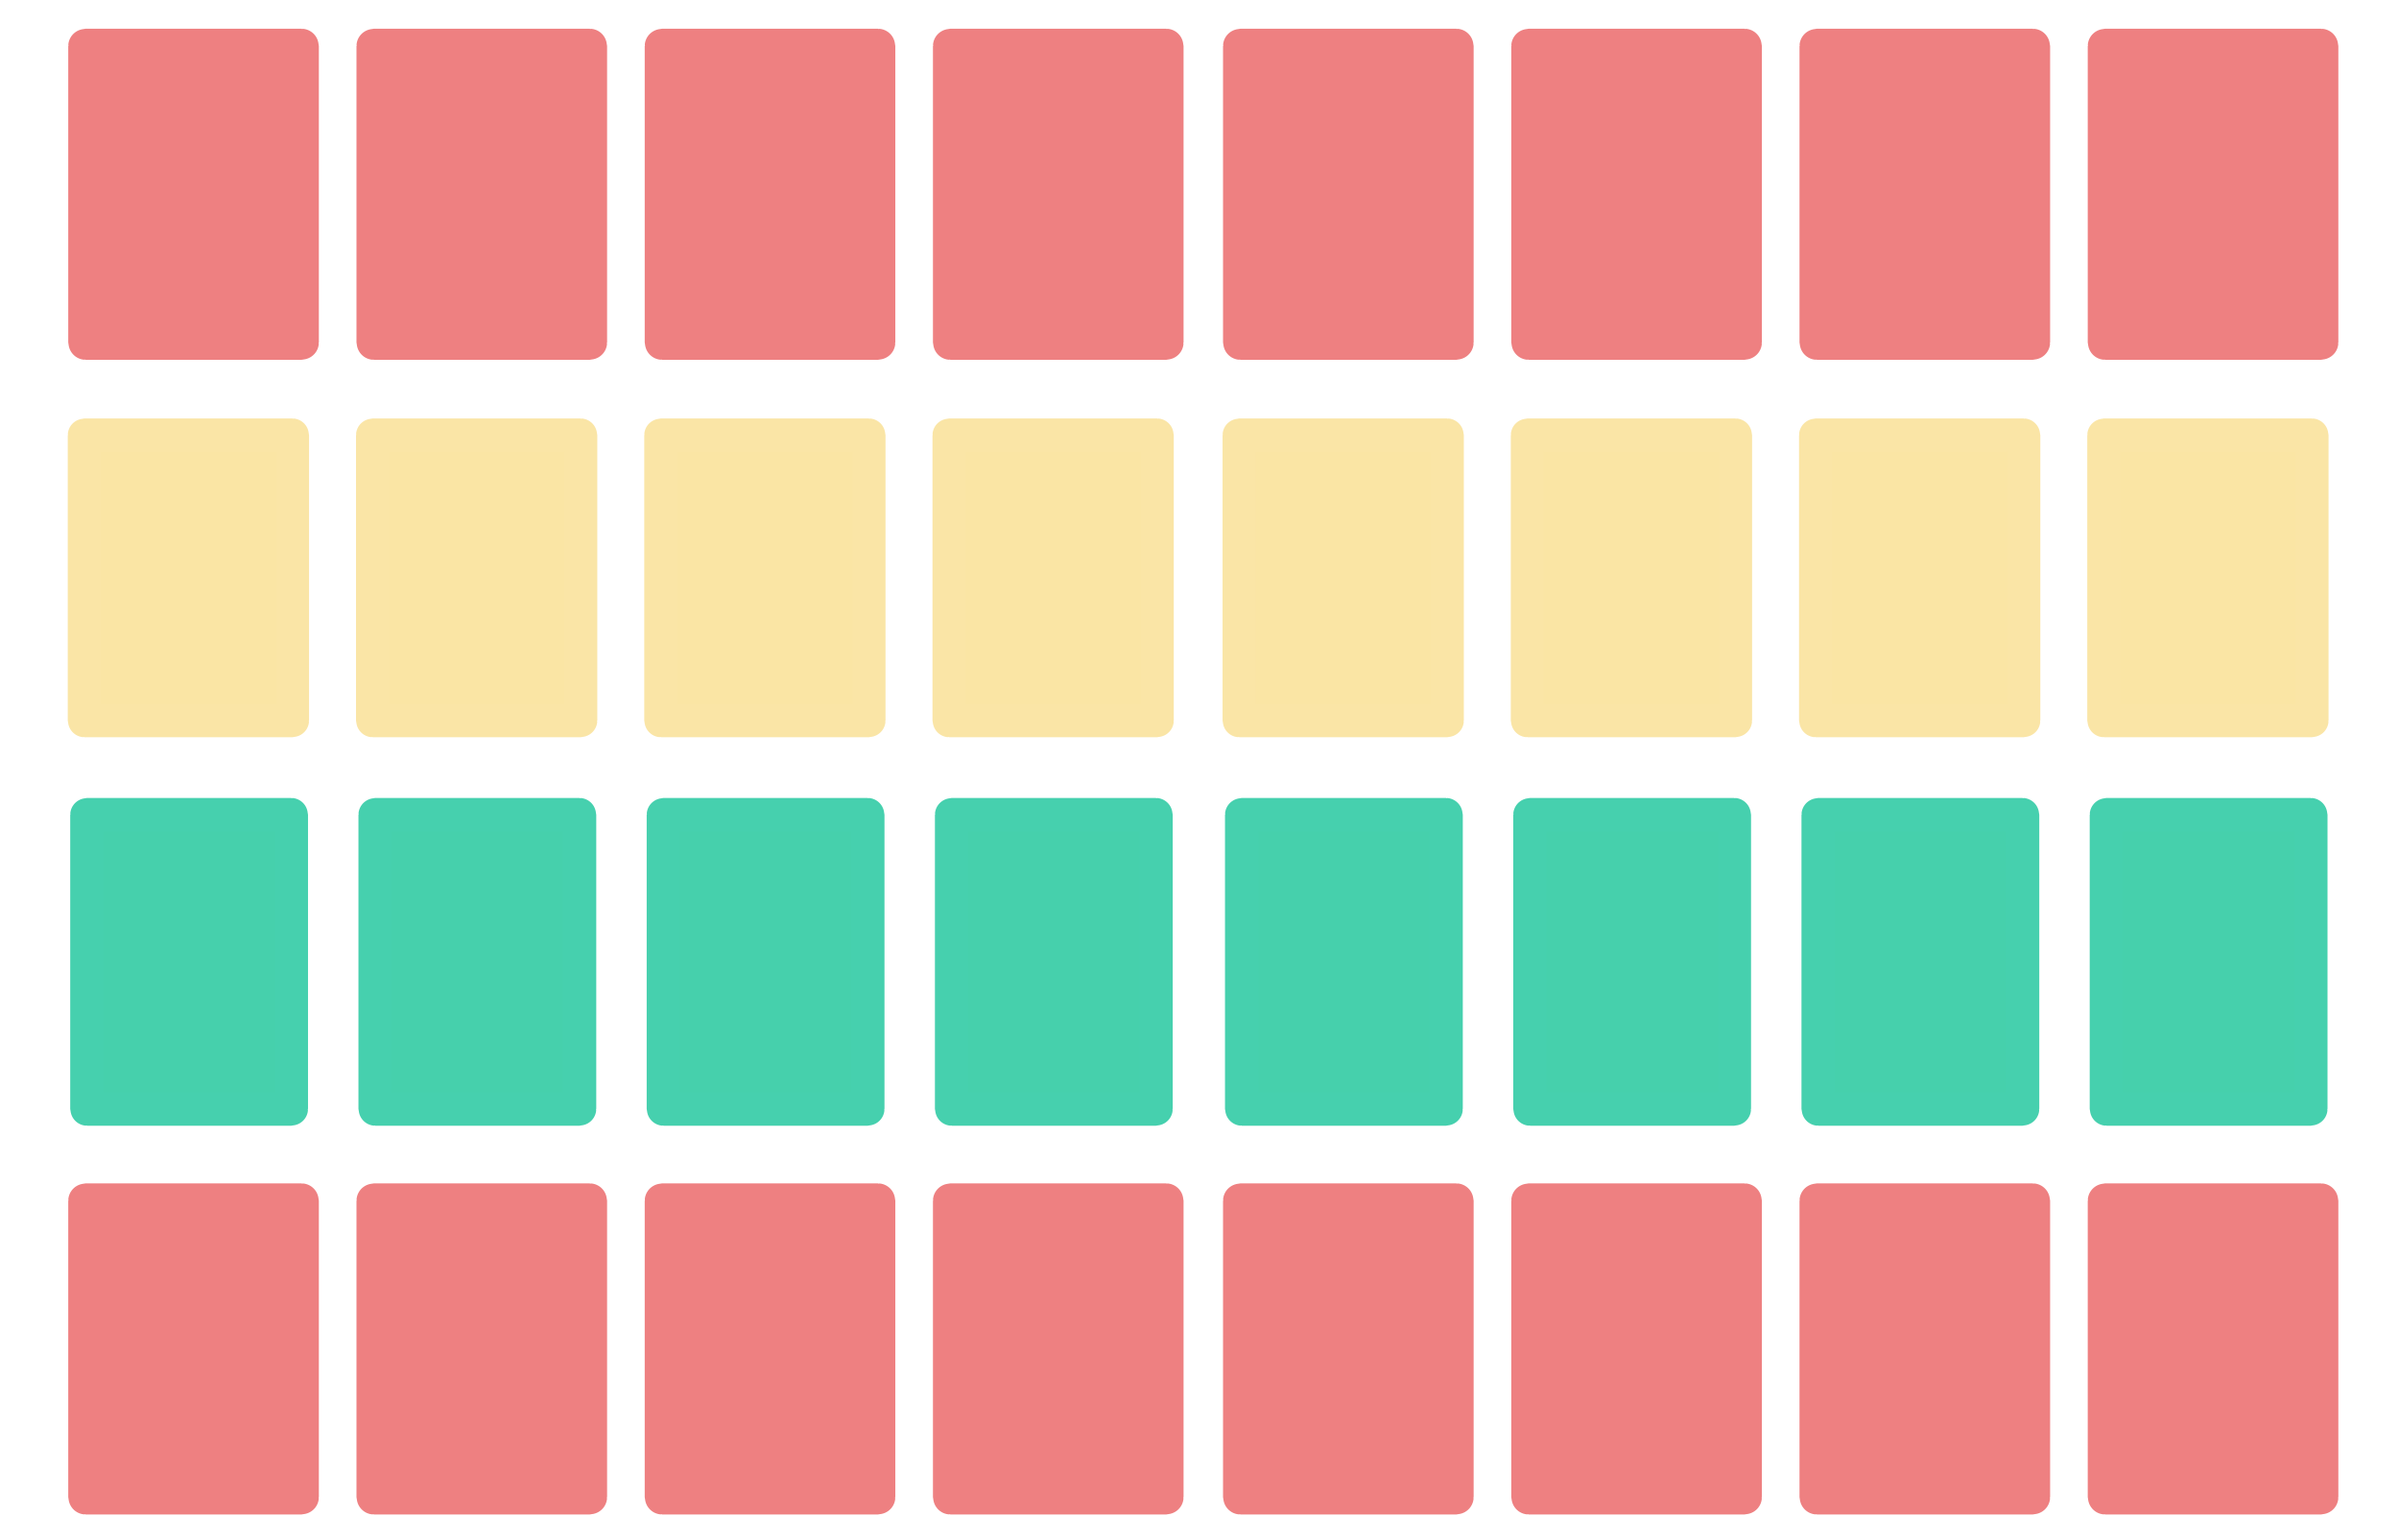
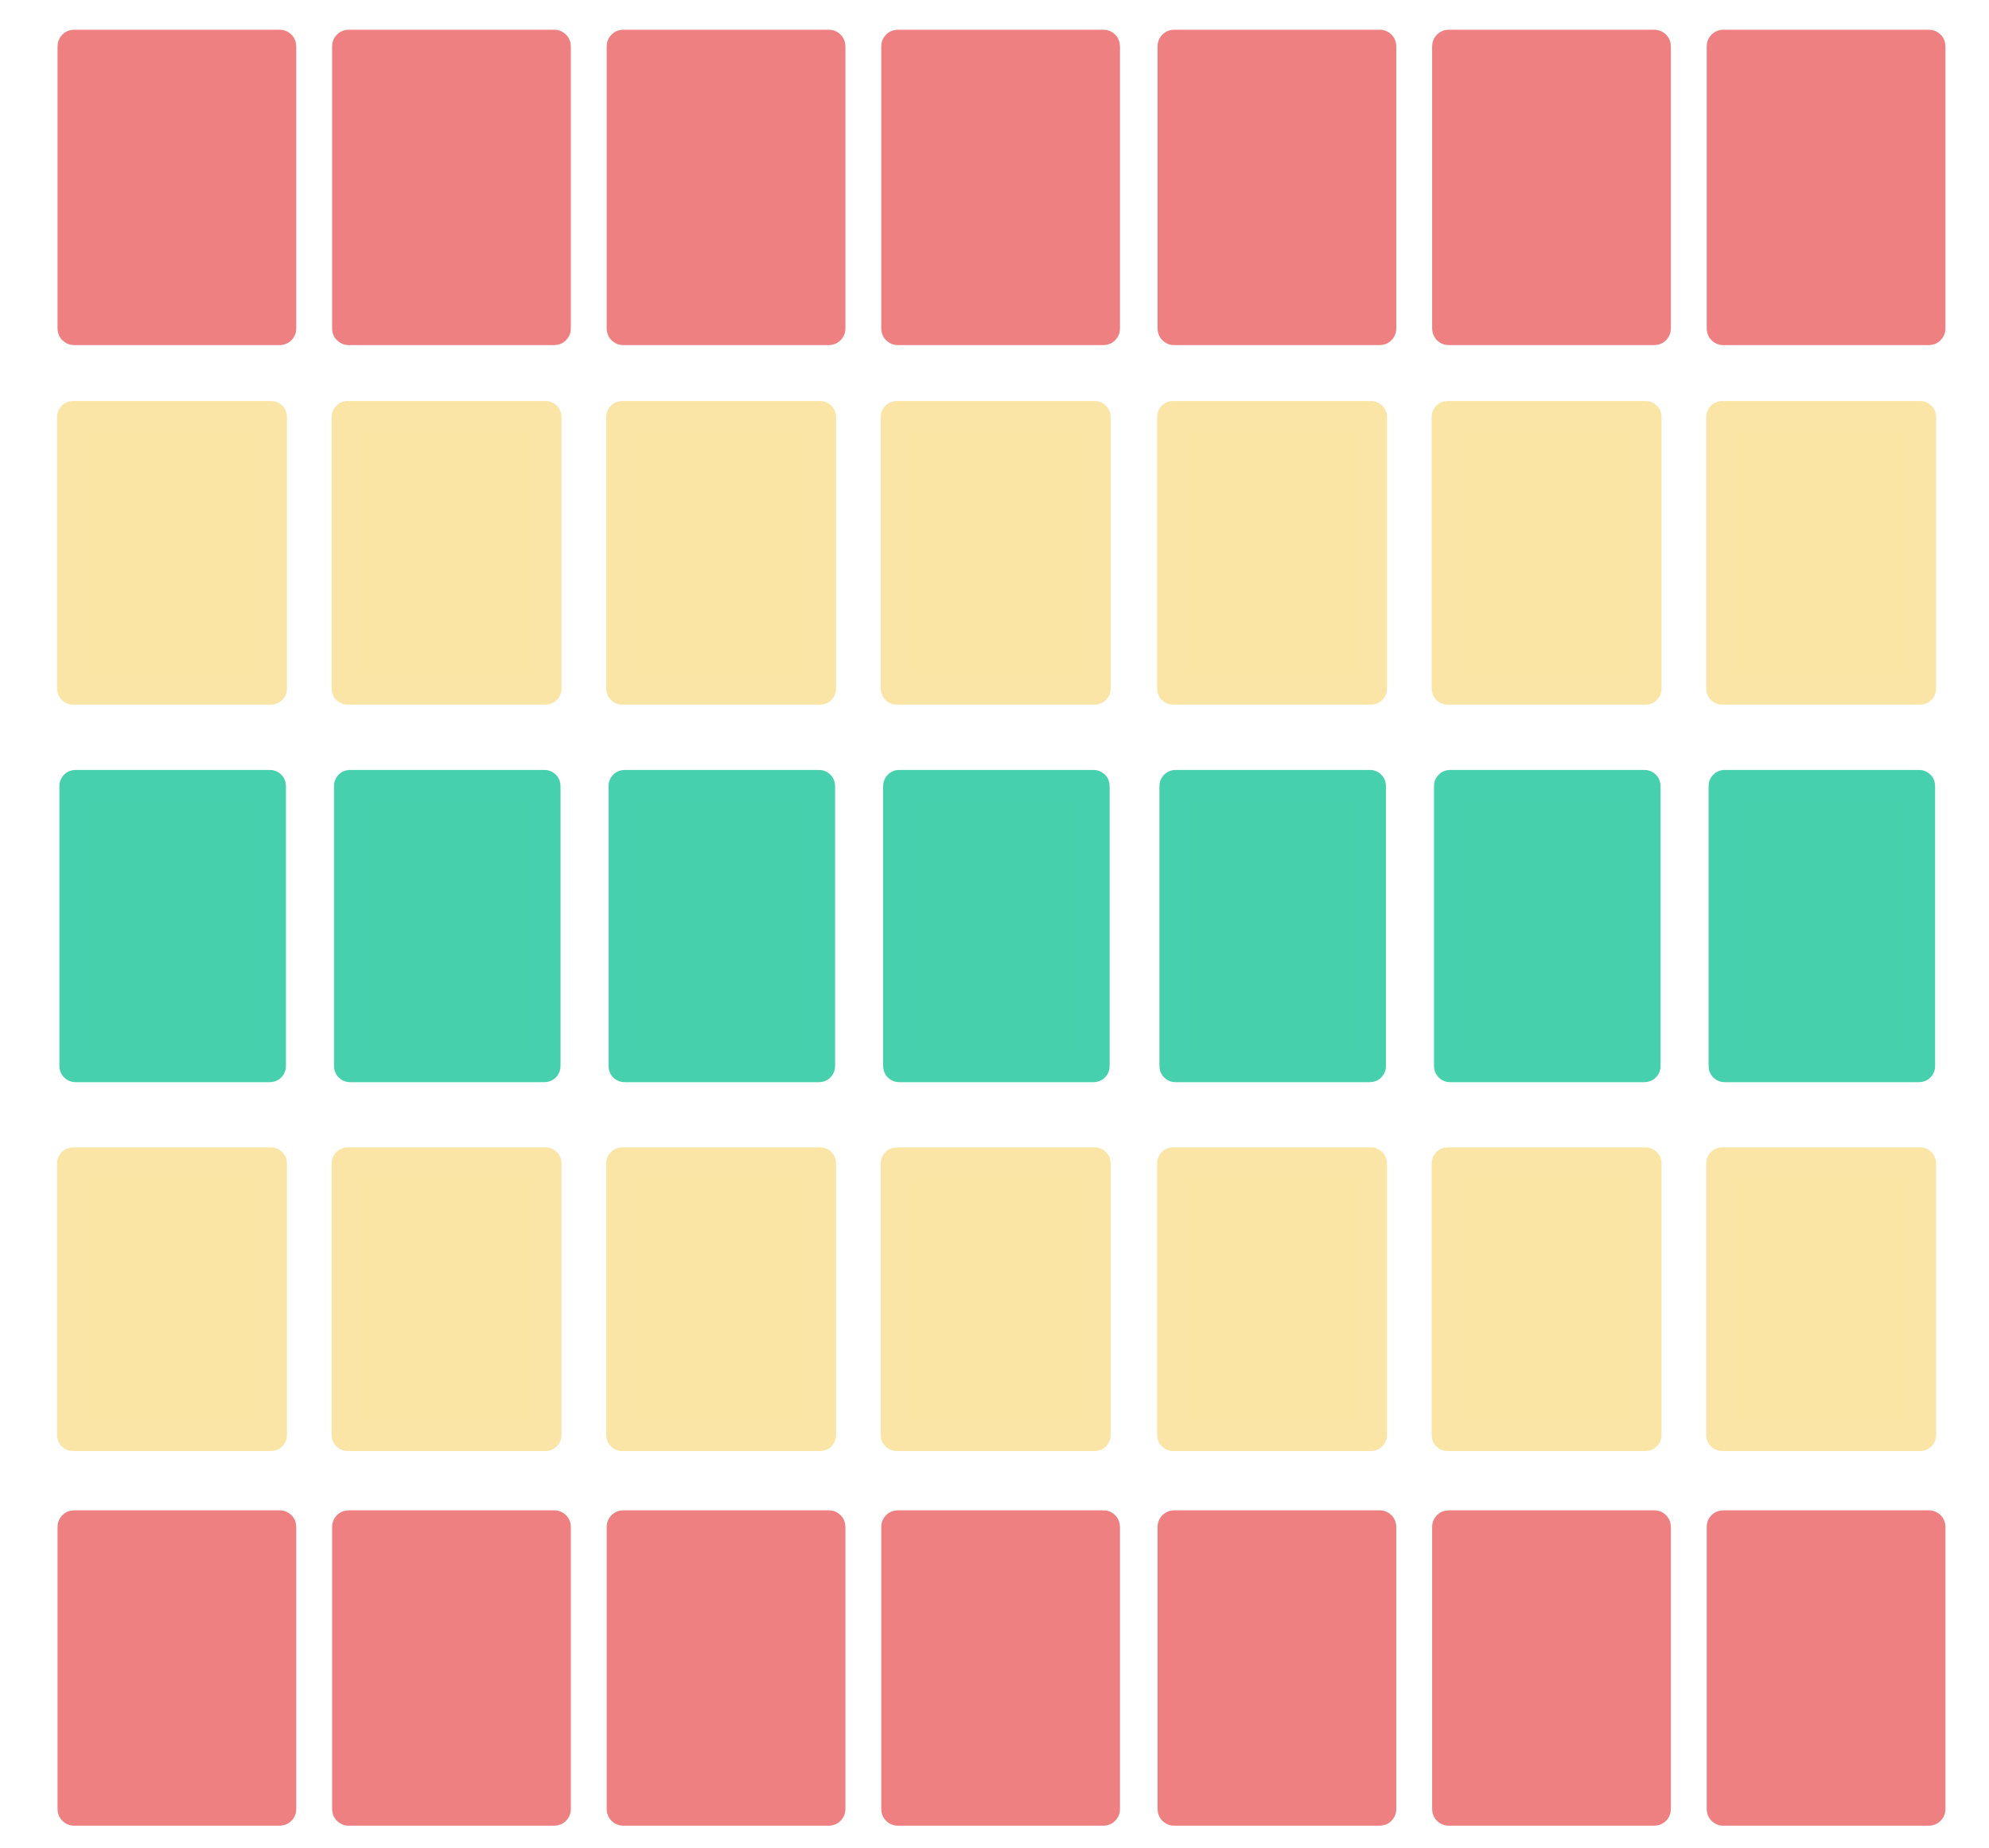
- <svg xmlns="http://www.w3.org/2000/svg" xmlns:ns1="http://www.openswatchbook.org/uri/2009/osb" xmlns:xlink="http://www.w3.org/1999/xlink" width="162mm" height="104mm" viewBox="0 0 162 104" version="1.1" id="svg8">
+ <svg xmlns="http://www.w3.org/2000/svg" xmlns:ns1="http://www.openswatchbook.org/uri/2009/osb" xmlns:xlink="http://www.w3.org/1999/xlink" width="141mm" height="131mm" viewBox="0 0 141 131" version="1.1" id="svg8">
  <defs id="defs2">
    <linearGradient id="linearGradient2931" ns1:paint="solid">
      <stop style="stop-color:#447baf;stop-opacity:1;" offset="0" id="stop2929" />
    </linearGradient>
    <linearGradient id="linearGradient2897" ns1:paint="solid">
      <stop style="stop-color:#60b3ff;stop-opacity:1;" offset="0" id="stop2895" />
    </linearGradient>
    <linearGradient xlink:href="#linearGradient2931" id="linearGradient2933" x1="81.476" y1="163.106" x2="135.683" y2="163.106" gradientUnits="userSpaceOnUse" />
    <clipPath clipPathUnits="userSpaceOnUse" id="clipPath2975">
      <path clip-path="none" id="path2977" d="m 80.078,126.721 h 54.024 v 9.923 l -22.712,18.559 v 38.588 l -7.132,4.807 -1.32,0.89 V 155.387 L 79.894,136.093 Z" style="fill:url(#linearGradient2979);fill-opacity:1;fill-rule:evenodd;stroke:#447baf;stroke-width:3.639;stroke-linecap:round;stroke-linejoin:round;stroke-miterlimit:4;stroke-dasharray:none;stroke-opacity:1;paint-order:fill markers stroke" />
    </clipPath>
    <linearGradient xlink:href="#linearGradient2931" id="linearGradient2979" gradientUnits="userSpaceOnUse" gradientTransform="translate(-1.581299,-0.00206706)" x1="81.476" y1="163.106" x2="135.683" y2="163.106" />
    <clipPath clipPathUnits="userSpaceOnUse" id="clipPath881">
      <circle style="opacity:1;fill:none;fill-opacity:1;stroke:#508ece;stroke-width:11.548;stroke-linecap:butt;stroke-linejoin:miter;stroke-miterlimit:4;stroke-dasharray:none;stroke-opacity:1;paint-order:fill markers stroke" id="circle883" cx="194.572" cy="-31.528" r="44.901" />
    </clipPath>
  </defs>
-   <g id="layer1" transform="translate(0,-193)">
-     <rect ry="0.015" y="222.375" x="5.69" height="19.3" width="14.066" id="rect837" style="opacity:1;fill:#fae5a4;fill-opacity:1;stroke:#fae5a6;stroke-width:2.227;stroke-linecap:round;stroke-linejoin:round;stroke-miterlimit:4;stroke-dasharray:none;stroke-opacity:1;paint-order:fill markers stroke" />
-     <rect style="opacity:1;fill:#ee8081;fill-opacity:1;stroke:#ee8081;stroke-width:2.313;stroke-linecap:round;stroke-linejoin:round;stroke-miterlimit:4;stroke-dasharray:none;stroke-opacity:1;paint-order:fill markers stroke" id="rect883" width="14.61" height="20.046" x="5.765" y="196.097" ry="0.015" />
-     <rect ry="0.015" y="248.011" x="5.862" height="19.894" width="13.817" id="rect830" style="opacity:1;fill:#46d0ac;fill-opacity:1;stroke:#46d0ae;stroke-width:2.241;stroke-linecap:round;stroke-linejoin:round;stroke-miterlimit:4;stroke-dasharray:none;stroke-opacity:1;paint-order:fill markers stroke" />
-     <rect style="opacity:1;fill:#fae5a4;fill-opacity:1;stroke:#fae5a6;stroke-width:2.227;stroke-linecap:round;stroke-linejoin:round;stroke-miterlimit:4;stroke-dasharray:none;stroke-opacity:1;paint-order:fill markers stroke" id="rect1136" width="14.066" height="19.3" x="25.154" y="222.375" ry="0.015" />
-     <rect ry="0.015" y="196.097" x="25.229" height="20.046" width="14.61" id="rect1138" style="opacity:1;fill:#ee8081;fill-opacity:1;stroke:#ee8081;stroke-width:2.313;stroke-linecap:round;stroke-linejoin:round;stroke-miterlimit:4;stroke-dasharray:none;stroke-opacity:1;paint-order:fill markers stroke" />
-     <rect style="opacity:1;fill:#46d0ac;fill-opacity:1;stroke:#46d0ae;stroke-width:2.241;stroke-linecap:round;stroke-linejoin:round;stroke-miterlimit:4;stroke-dasharray:none;stroke-opacity:1;paint-order:fill markers stroke" id="rect1140" width="13.817" height="19.894" x="25.326" y="248.011" ry="0.015" />
-     <rect ry="0.015" y="222.375" x="44.618" height="19.3" width="14.066" id="rect1142" style="opacity:1;fill:#fae5a4;fill-opacity:1;stroke:#fae5a6;stroke-width:2.227;stroke-linecap:round;stroke-linejoin:round;stroke-miterlimit:4;stroke-dasharray:none;stroke-opacity:1;paint-order:fill markers stroke" />
-     <rect style="opacity:1;fill:#ee8081;fill-opacity:1;stroke:#ee8081;stroke-width:2.313;stroke-linecap:round;stroke-linejoin:round;stroke-miterlimit:4;stroke-dasharray:none;stroke-opacity:1;paint-order:fill markers stroke" id="rect1144" width="14.61" height="20.046" x="44.693" y="196.097" ry="0.015" />
-     <rect ry="0.015" y="248.011" x="44.79" height="19.894" width="13.817" id="rect1146" style="opacity:1;fill:#46d0ac;fill-opacity:1;stroke:#46d0ae;stroke-width:2.241;stroke-linecap:round;stroke-linejoin:round;stroke-miterlimit:4;stroke-dasharray:none;stroke-opacity:1;paint-order:fill markers stroke" />
-     <rect style="opacity:1;fill:#fae5a4;fill-opacity:1;stroke:#fae5a6;stroke-width:2.227;stroke-linecap:round;stroke-linejoin:round;stroke-miterlimit:4;stroke-dasharray:none;stroke-opacity:1;paint-order:fill markers stroke" id="rect1148" width="14.066" height="19.3" x="64.083" y="222.375" ry="0.015" />
-     <rect ry="0.015" y="196.097" x="64.157" height="20.046" width="14.61" id="rect1150" style="opacity:1;fill:#ee8081;fill-opacity:1;stroke:#ee8081;stroke-width:2.313;stroke-linecap:round;stroke-linejoin:round;stroke-miterlimit:4;stroke-dasharray:none;stroke-opacity:1;paint-order:fill markers stroke" />
-     <rect style="opacity:1;fill:#46d0ac;fill-opacity:1;stroke:#46d0ae;stroke-width:2.241;stroke-linecap:round;stroke-linejoin:round;stroke-miterlimit:4;stroke-dasharray:none;stroke-opacity:1;paint-order:fill markers stroke" id="rect1152" width="13.817" height="19.894" x="64.254" y="248.011" ry="0.015" />
-     <rect style="opacity:1;fill:#fae5a4;fill-opacity:1;stroke:#fae5a6;stroke-width:2.227;stroke-linecap:round;stroke-linejoin:round;stroke-miterlimit:4;stroke-dasharray:none;stroke-opacity:1;paint-order:fill markers stroke" id="rect1154" width="14.066" height="19.3" x="83.671" y="222.375" ry="0.015" />
-     <rect ry="0.015" y="196.097" x="83.746" height="20.046" width="14.61" id="rect1156" style="opacity:1;fill:#ee8081;fill-opacity:1;stroke:#ee8081;stroke-width:2.313;stroke-linecap:round;stroke-linejoin:round;stroke-miterlimit:4;stroke-dasharray:none;stroke-opacity:1;paint-order:fill markers stroke" />
-     <rect style="opacity:1;fill:#46d0ac;fill-opacity:1;stroke:#46d0ae;stroke-width:2.241;stroke-linecap:round;stroke-linejoin:round;stroke-miterlimit:4;stroke-dasharray:none;stroke-opacity:1;paint-order:fill markers stroke" id="rect1158" width="13.817" height="19.894" x="83.842" y="248.011" ry="0.015" />
-     <rect ry="0.015" y="222.375" x="103.135" height="19.3" width="14.066" id="rect1160" style="opacity:1;fill:#fae5a4;fill-opacity:1;stroke:#fae5a6;stroke-width:2.227;stroke-linecap:round;stroke-linejoin:round;stroke-miterlimit:4;stroke-dasharray:none;stroke-opacity:1;paint-order:fill markers stroke" />
-     <rect style="opacity:1;fill:#ee8081;fill-opacity:1;stroke:#ee8081;stroke-width:2.313;stroke-linecap:round;stroke-linejoin:round;stroke-miterlimit:4;stroke-dasharray:none;stroke-opacity:1;paint-order:fill markers stroke" id="rect1162" width="14.61" height="20.046" x="103.21" y="196.097" ry="0.015" />
-     <rect ry="0.015" y="248.011" x="103.307" height="19.894" width="13.817" id="rect1164" style="opacity:1;fill:#46d0ac;fill-opacity:1;stroke:#46d0ae;stroke-width:2.241;stroke-linecap:round;stroke-linejoin:round;stroke-miterlimit:4;stroke-dasharray:none;stroke-opacity:1;paint-order:fill markers stroke" />
-     <rect style="opacity:1;fill:#fae5a4;fill-opacity:1;stroke:#fae5a6;stroke-width:2.227;stroke-linecap:round;stroke-linejoin:round;stroke-miterlimit:4;stroke-dasharray:none;stroke-opacity:1;paint-order:fill markers stroke" id="rect1166" width="14.066" height="19.3" x="122.599" y="222.375" ry="0.015" />
-     <rect ry="0.015" y="196.097" x="122.674" height="20.046" width="14.61" id="rect1168" style="opacity:1;fill:#ee8081;fill-opacity:1;stroke:#ee8081;stroke-width:2.313;stroke-linecap:round;stroke-linejoin:round;stroke-miterlimit:4;stroke-dasharray:none;stroke-opacity:1;paint-order:fill markers stroke" />
-     <rect style="opacity:1;fill:#46d0ac;fill-opacity:1;stroke:#46d0ae;stroke-width:2.241;stroke-linecap:round;stroke-linejoin:round;stroke-miterlimit:4;stroke-dasharray:none;stroke-opacity:1;paint-order:fill markers stroke" id="rect1170" width="13.817" height="19.894" x="122.771" y="248.011" ry="0.015" />
-     <rect ry="0.015" y="222.375" x="142.063" height="19.3" width="14.066" id="rect1172" style="opacity:1;fill:#fae5a4;fill-opacity:1;stroke:#fae5a6;stroke-width:2.227;stroke-linecap:round;stroke-linejoin:round;stroke-miterlimit:4;stroke-dasharray:none;stroke-opacity:1;paint-order:fill markers stroke" />
-     <rect style="opacity:1;fill:#ee8081;fill-opacity:1;stroke:#ee8081;stroke-width:2.313;stroke-linecap:round;stroke-linejoin:round;stroke-miterlimit:4;stroke-dasharray:none;stroke-opacity:1;paint-order:fill markers stroke" id="rect1174" width="14.61" height="20.046" x="142.138" y="196.097" ry="0.015" />
-     <rect ry="0.015" y="248.011" x="142.235" height="19.894" width="13.817" id="rect1176" style="opacity:1;fill:#46d0ac;fill-opacity:1;stroke:#46d0ae;stroke-width:2.241;stroke-linecap:round;stroke-linejoin:round;stroke-miterlimit:4;stroke-dasharray:none;stroke-opacity:1;paint-order:fill markers stroke" />
-     <rect ry="0.015" y="274.077" x="5.765" height="20.046" width="14.61" id="rect1180" style="opacity:1;fill:#ee8081;fill-opacity:1;stroke:#ee8081;stroke-width:2.313;stroke-linecap:round;stroke-linejoin:round;stroke-miterlimit:4;stroke-dasharray:none;stroke-opacity:1;paint-order:fill markers stroke" />
-     <rect style="opacity:1;fill:#ee8081;fill-opacity:1;stroke:#ee8081;stroke-width:2.313;stroke-linecap:round;stroke-linejoin:round;stroke-miterlimit:4;stroke-dasharray:none;stroke-opacity:1;paint-order:fill markers stroke" id="rect1186" width="14.61" height="20.046" x="25.229" y="274.077" ry="0.015" />
-     <rect ry="0.015" y="274.077" x="44.693" height="20.046" width="14.61" id="rect1192" style="opacity:1;fill:#ee8081;fill-opacity:1;stroke:#ee8081;stroke-width:2.313;stroke-linecap:round;stroke-linejoin:round;stroke-miterlimit:4;stroke-dasharray:none;stroke-opacity:1;paint-order:fill markers stroke" />
-     <rect style="opacity:1;fill:#ee8081;fill-opacity:1;stroke:#ee8081;stroke-width:2.313;stroke-linecap:round;stroke-linejoin:round;stroke-miterlimit:4;stroke-dasharray:none;stroke-opacity:1;paint-order:fill markers stroke" id="rect1198" width="14.61" height="20.046" x="64.157" y="274.077" ry="0.015" />
-     <rect style="opacity:1;fill:#ee8081;fill-opacity:1;stroke:#ee8081;stroke-width:2.313;stroke-linecap:round;stroke-linejoin:round;stroke-miterlimit:4;stroke-dasharray:none;stroke-opacity:1;paint-order:fill markers stroke" id="rect1204" width="14.61" height="20.046" x="83.746" y="274.077" ry="0.015" />
-     <rect ry="0.015" y="274.077" x="103.21" height="20.046" width="14.61" id="rect1210" style="opacity:1;fill:#ee8081;fill-opacity:1;stroke:#ee8081;stroke-width:2.313;stroke-linecap:round;stroke-linejoin:round;stroke-miterlimit:4;stroke-dasharray:none;stroke-opacity:1;paint-order:fill markers stroke" />
-     <rect style="opacity:1;fill:#ee8081;fill-opacity:1;stroke:#ee8081;stroke-width:2.313;stroke-linecap:round;stroke-linejoin:round;stroke-miterlimit:4;stroke-dasharray:none;stroke-opacity:1;paint-order:fill markers stroke" id="rect1216" width="14.61" height="20.046" x="122.674" y="274.077" ry="0.015" />
-     <rect ry="0.015" y="274.077" x="142.138" height="20.046" width="14.61" id="rect1222" style="opacity:1;fill:#ee8081;fill-opacity:1;stroke:#ee8081;stroke-width:2.313;stroke-linecap:round;stroke-linejoin:round;stroke-miterlimit:4;stroke-dasharray:none;stroke-opacity:1;paint-order:fill markers stroke" />
+   <g id="layer1" transform="translate(0,-166)">
+     <rect ry="0.015" y="195.543" x="5.161" height="19.3" width="14.066" id="rect837" style="opacity:1;fill:#fae5a4;fill-opacity:1;stroke:#fae5a6;stroke-width:2.227;stroke-linecap:round;stroke-linejoin:round;stroke-miterlimit:4;stroke-dasharray:none;stroke-opacity:1;paint-order:fill markers stroke" />
+     <rect style="opacity:1;fill:#ee8081;fill-opacity:1;stroke:#ee8081;stroke-width:2.313;stroke-linecap:round;stroke-linejoin:round;stroke-miterlimit:4;stroke-dasharray:none;stroke-opacity:1;paint-order:fill markers stroke" id="rect883" width="14.61" height="20.046" x="5.236" y="169.264" ry="0.015" />
+     <rect ry="0.015" y="221.707" x="5.333" height="19.894" width="13.817" id="rect830" style="opacity:1;fill:#46d0ac;fill-opacity:1;stroke:#46d0ae;stroke-width:2.241;stroke-linecap:round;stroke-linejoin:round;stroke-miterlimit:4;stroke-dasharray:none;stroke-opacity:1;paint-order:fill markers stroke" />
+     <rect style="opacity:1;fill:#fae5a4;fill-opacity:1;stroke:#fae5a6;stroke-width:2.227;stroke-linecap:round;stroke-linejoin:round;stroke-miterlimit:4;stroke-dasharray:none;stroke-opacity:1;paint-order:fill markers stroke" id="rect1136" width="14.066" height="19.3" x="24.625" y="195.543" ry="0.015" />
+     <rect ry="0.015" y="169.264" x="24.7" height="20.046" width="14.61" id="rect1138" style="opacity:1;fill:#ee8081;fill-opacity:1;stroke:#ee8081;stroke-width:2.313;stroke-linecap:round;stroke-linejoin:round;stroke-miterlimit:4;stroke-dasharray:none;stroke-opacity:1;paint-order:fill markers stroke" />
+     <rect style="opacity:1;fill:#46d0ac;fill-opacity:1;stroke:#46d0ae;stroke-width:2.241;stroke-linecap:round;stroke-linejoin:round;stroke-miterlimit:4;stroke-dasharray:none;stroke-opacity:1;paint-order:fill markers stroke" id="rect1140" width="13.817" height="19.894" x="24.797" y="221.707" ry="0.015" />
+     <rect ry="0.015" y="195.543" x="44.089" height="19.3" width="14.066" id="rect1142" style="opacity:1;fill:#fae5a4;fill-opacity:1;stroke:#fae5a6;stroke-width:2.227;stroke-linecap:round;stroke-linejoin:round;stroke-miterlimit:4;stroke-dasharray:none;stroke-opacity:1;paint-order:fill markers stroke" />
+     <rect style="opacity:1;fill:#ee8081;fill-opacity:1;stroke:#ee8081;stroke-width:2.313;stroke-linecap:round;stroke-linejoin:round;stroke-miterlimit:4;stroke-dasharray:none;stroke-opacity:1;paint-order:fill markers stroke" id="rect1144" width="14.61" height="20.046" x="44.164" y="169.264" ry="0.015" />
+     <rect ry="0.015" y="221.707" x="44.261" height="19.894" width="13.817" id="rect1146" style="opacity:1;fill:#46d0ac;fill-opacity:1;stroke:#46d0ae;stroke-width:2.241;stroke-linecap:round;stroke-linejoin:round;stroke-miterlimit:4;stroke-dasharray:none;stroke-opacity:1;paint-order:fill markers stroke" />
+     <rect style="opacity:1;fill:#fae5a4;fill-opacity:1;stroke:#fae5a6;stroke-width:2.227;stroke-linecap:round;stroke-linejoin:round;stroke-miterlimit:4;stroke-dasharray:none;stroke-opacity:1;paint-order:fill markers stroke" id="rect1148" width="14.066" height="19.3" x="63.553" y="195.543" ry="0.015" />
+     <rect ry="0.015" y="169.264" x="63.628" height="20.046" width="14.61" id="rect1150" style="opacity:1;fill:#ee8081;fill-opacity:1;stroke:#ee8081;stroke-width:2.313;stroke-linecap:round;stroke-linejoin:round;stroke-miterlimit:4;stroke-dasharray:none;stroke-opacity:1;paint-order:fill markers stroke" />
+     <rect style="opacity:1;fill:#46d0ac;fill-opacity:1;stroke:#46d0ae;stroke-width:2.241;stroke-linecap:round;stroke-linejoin:round;stroke-miterlimit:4;stroke-dasharray:none;stroke-opacity:1;paint-order:fill markers stroke" id="rect1152" width="13.817" height="19.894" x="63.725" y="221.707" ry="0.015" />
+     <rect style="opacity:1;fill:#fae5a4;fill-opacity:1;stroke:#fae5a6;stroke-width:2.227;stroke-linecap:round;stroke-linejoin:round;stroke-miterlimit:4;stroke-dasharray:none;stroke-opacity:1;paint-order:fill markers stroke" id="rect1154" width="14.066" height="19.3" x="83.142" y="195.543" ry="0.015" />
+     <rect ry="0.015" y="169.264" x="83.216" height="20.046" width="14.61" id="rect1156" style="opacity:1;fill:#ee8081;fill-opacity:1;stroke:#ee8081;stroke-width:2.313;stroke-linecap:round;stroke-linejoin:round;stroke-miterlimit:4;stroke-dasharray:none;stroke-opacity:1;paint-order:fill markers stroke" />
+     <rect style="opacity:1;fill:#46d0ac;fill-opacity:1;stroke:#46d0ae;stroke-width:2.241;stroke-linecap:round;stroke-linejoin:round;stroke-miterlimit:4;stroke-dasharray:none;stroke-opacity:1;paint-order:fill markers stroke" id="rect1158" width="13.817" height="19.894" x="83.313" y="221.707" ry="0.015" />
+     <rect ry="0.015" y="195.543" x="102.606" height="19.3" width="14.066" id="rect1160" style="opacity:1;fill:#fae5a4;fill-opacity:1;stroke:#fae5a6;stroke-width:2.227;stroke-linecap:round;stroke-linejoin:round;stroke-miterlimit:4;stroke-dasharray:none;stroke-opacity:1;paint-order:fill markers stroke" />
+     <rect style="opacity:1;fill:#ee8081;fill-opacity:1;stroke:#ee8081;stroke-width:2.313;stroke-linecap:round;stroke-linejoin:round;stroke-miterlimit:4;stroke-dasharray:none;stroke-opacity:1;paint-order:fill markers stroke" id="rect1162" width="14.61" height="20.046" x="102.681" y="169.264" ry="0.015" />
+     <rect ry="0.015" y="221.707" x="102.777" height="19.894" width="13.817" id="rect1164" style="opacity:1;fill:#46d0ac;fill-opacity:1;stroke:#46d0ae;stroke-width:2.241;stroke-linecap:round;stroke-linejoin:round;stroke-miterlimit:4;stroke-dasharray:none;stroke-opacity:1;paint-order:fill markers stroke" />
+     <rect style="opacity:1;fill:#fae5a4;fill-opacity:1;stroke:#fae5a6;stroke-width:2.227;stroke-linecap:round;stroke-linejoin:round;stroke-miterlimit:4;stroke-dasharray:none;stroke-opacity:1;paint-order:fill markers stroke" id="rect1166" width="14.066" height="19.3" x="122.07" y="195.543" ry="0.015" />
+     <rect ry="0.015" y="169.264" x="122.145" height="20.046" width="14.61" id="rect1168" style="opacity:1;fill:#ee8081;fill-opacity:1;stroke:#ee8081;stroke-width:2.313;stroke-linecap:round;stroke-linejoin:round;stroke-miterlimit:4;stroke-dasharray:none;stroke-opacity:1;paint-order:fill markers stroke" />
+     <rect style="opacity:1;fill:#46d0ac;fill-opacity:1;stroke:#46d0ae;stroke-width:2.241;stroke-linecap:round;stroke-linejoin:round;stroke-miterlimit:4;stroke-dasharray:none;stroke-opacity:1;paint-order:fill markers stroke" id="rect1170" width="13.817" height="19.894" x="122.242" y="221.707" ry="0.015" />
+     <rect ry="0.015" y="274.232" x="5.236" height="20.046" width="14.61" id="rect1180" style="opacity:1;fill:#ee8081;fill-opacity:1;stroke:#ee8081;stroke-width:2.313;stroke-linecap:round;stroke-linejoin:round;stroke-miterlimit:4;stroke-dasharray:none;stroke-opacity:1;paint-order:fill markers stroke" />
+     <rect style="opacity:1;fill:#ee8081;fill-opacity:1;stroke:#ee8081;stroke-width:2.313;stroke-linecap:round;stroke-linejoin:round;stroke-miterlimit:4;stroke-dasharray:none;stroke-opacity:1;paint-order:fill markers stroke" id="rect1186" width="14.61" height="20.046" x="24.7" y="274.232" ry="0.015" />
+     <rect ry="0.015" y="274.232" x="44.164" height="20.046" width="14.61" id="rect1192" style="opacity:1;fill:#ee8081;fill-opacity:1;stroke:#ee8081;stroke-width:2.313;stroke-linecap:round;stroke-linejoin:round;stroke-miterlimit:4;stroke-dasharray:none;stroke-opacity:1;paint-order:fill markers stroke" />
+     <rect style="opacity:1;fill:#ee8081;fill-opacity:1;stroke:#ee8081;stroke-width:2.313;stroke-linecap:round;stroke-linejoin:round;stroke-miterlimit:4;stroke-dasharray:none;stroke-opacity:1;paint-order:fill markers stroke" id="rect1198" width="14.61" height="20.046" x="63.628" y="274.232" ry="0.015" />
+     <rect style="opacity:1;fill:#ee8081;fill-opacity:1;stroke:#ee8081;stroke-width:2.313;stroke-linecap:round;stroke-linejoin:round;stroke-miterlimit:4;stroke-dasharray:none;stroke-opacity:1;paint-order:fill markers stroke" id="rect1204" width="14.61" height="20.046" x="83.216" y="274.232" ry="0.015" />
+     <rect ry="0.015" y="274.232" x="102.681" height="20.046" width="14.61" id="rect1210" style="opacity:1;fill:#ee8081;fill-opacity:1;stroke:#ee8081;stroke-width:2.313;stroke-linecap:round;stroke-linejoin:round;stroke-miterlimit:4;stroke-dasharray:none;stroke-opacity:1;paint-order:fill markers stroke" />
+     <rect style="opacity:1;fill:#ee8081;fill-opacity:1;stroke:#ee8081;stroke-width:2.313;stroke-linecap:round;stroke-linejoin:round;stroke-miterlimit:4;stroke-dasharray:none;stroke-opacity:1;paint-order:fill markers stroke" id="rect1216" width="14.61" height="20.046" x="122.145" y="274.232" ry="0.015" />
+     <rect style="opacity:1;fill:#fae5a4;fill-opacity:1;stroke:#fae5a6;stroke-width:2.227;stroke-linecap:round;stroke-linejoin:round;stroke-miterlimit:4;stroke-dasharray:none;stroke-opacity:1;paint-order:fill markers stroke" id="rect858" width="14.066" height="19.3" x="5.161" y="248.46" ry="0.015" />
+     <rect ry="0.015" y="248.46" x="24.625" height="19.3" width="14.066" id="rect860" style="opacity:1;fill:#fae5a4;fill-opacity:1;stroke:#fae5a6;stroke-width:2.227;stroke-linecap:round;stroke-linejoin:round;stroke-miterlimit:4;stroke-dasharray:none;stroke-opacity:1;paint-order:fill markers stroke" />
+     <rect style="opacity:1;fill:#fae5a4;fill-opacity:1;stroke:#fae5a6;stroke-width:2.227;stroke-linecap:round;stroke-linejoin:round;stroke-miterlimit:4;stroke-dasharray:none;stroke-opacity:1;paint-order:fill markers stroke" id="rect862" width="14.066" height="19.3" x="44.089" y="248.46" ry="0.015" />
+     <rect ry="0.015" y="248.46" x="63.553" height="19.3" width="14.066" id="rect864" style="opacity:1;fill:#fae5a4;fill-opacity:1;stroke:#fae5a6;stroke-width:2.227;stroke-linecap:round;stroke-linejoin:round;stroke-miterlimit:4;stroke-dasharray:none;stroke-opacity:1;paint-order:fill markers stroke" />
+     <rect ry="0.015" y="248.46" x="83.142" height="19.3" width="14.066" id="rect866" style="opacity:1;fill:#fae5a4;fill-opacity:1;stroke:#fae5a6;stroke-width:2.227;stroke-linecap:round;stroke-linejoin:round;stroke-miterlimit:4;stroke-dasharray:none;stroke-opacity:1;paint-order:fill markers stroke" />
+     <rect style="opacity:1;fill:#fae5a4;fill-opacity:1;stroke:#fae5a6;stroke-width:2.227;stroke-linecap:round;stroke-linejoin:round;stroke-miterlimit:4;stroke-dasharray:none;stroke-opacity:1;paint-order:fill markers stroke" id="rect868" width="14.066" height="19.3" x="102.606" y="248.46" ry="0.015" />
+     <rect ry="0.015" y="248.46" x="122.07" height="19.3" width="14.066" id="rect870" style="opacity:1;fill:#fae5a4;fill-opacity:1;stroke:#fae5a6;stroke-width:2.227;stroke-linecap:round;stroke-linejoin:round;stroke-miterlimit:4;stroke-dasharray:none;stroke-opacity:1;paint-order:fill markers stroke" />
  </g>
</svg>
